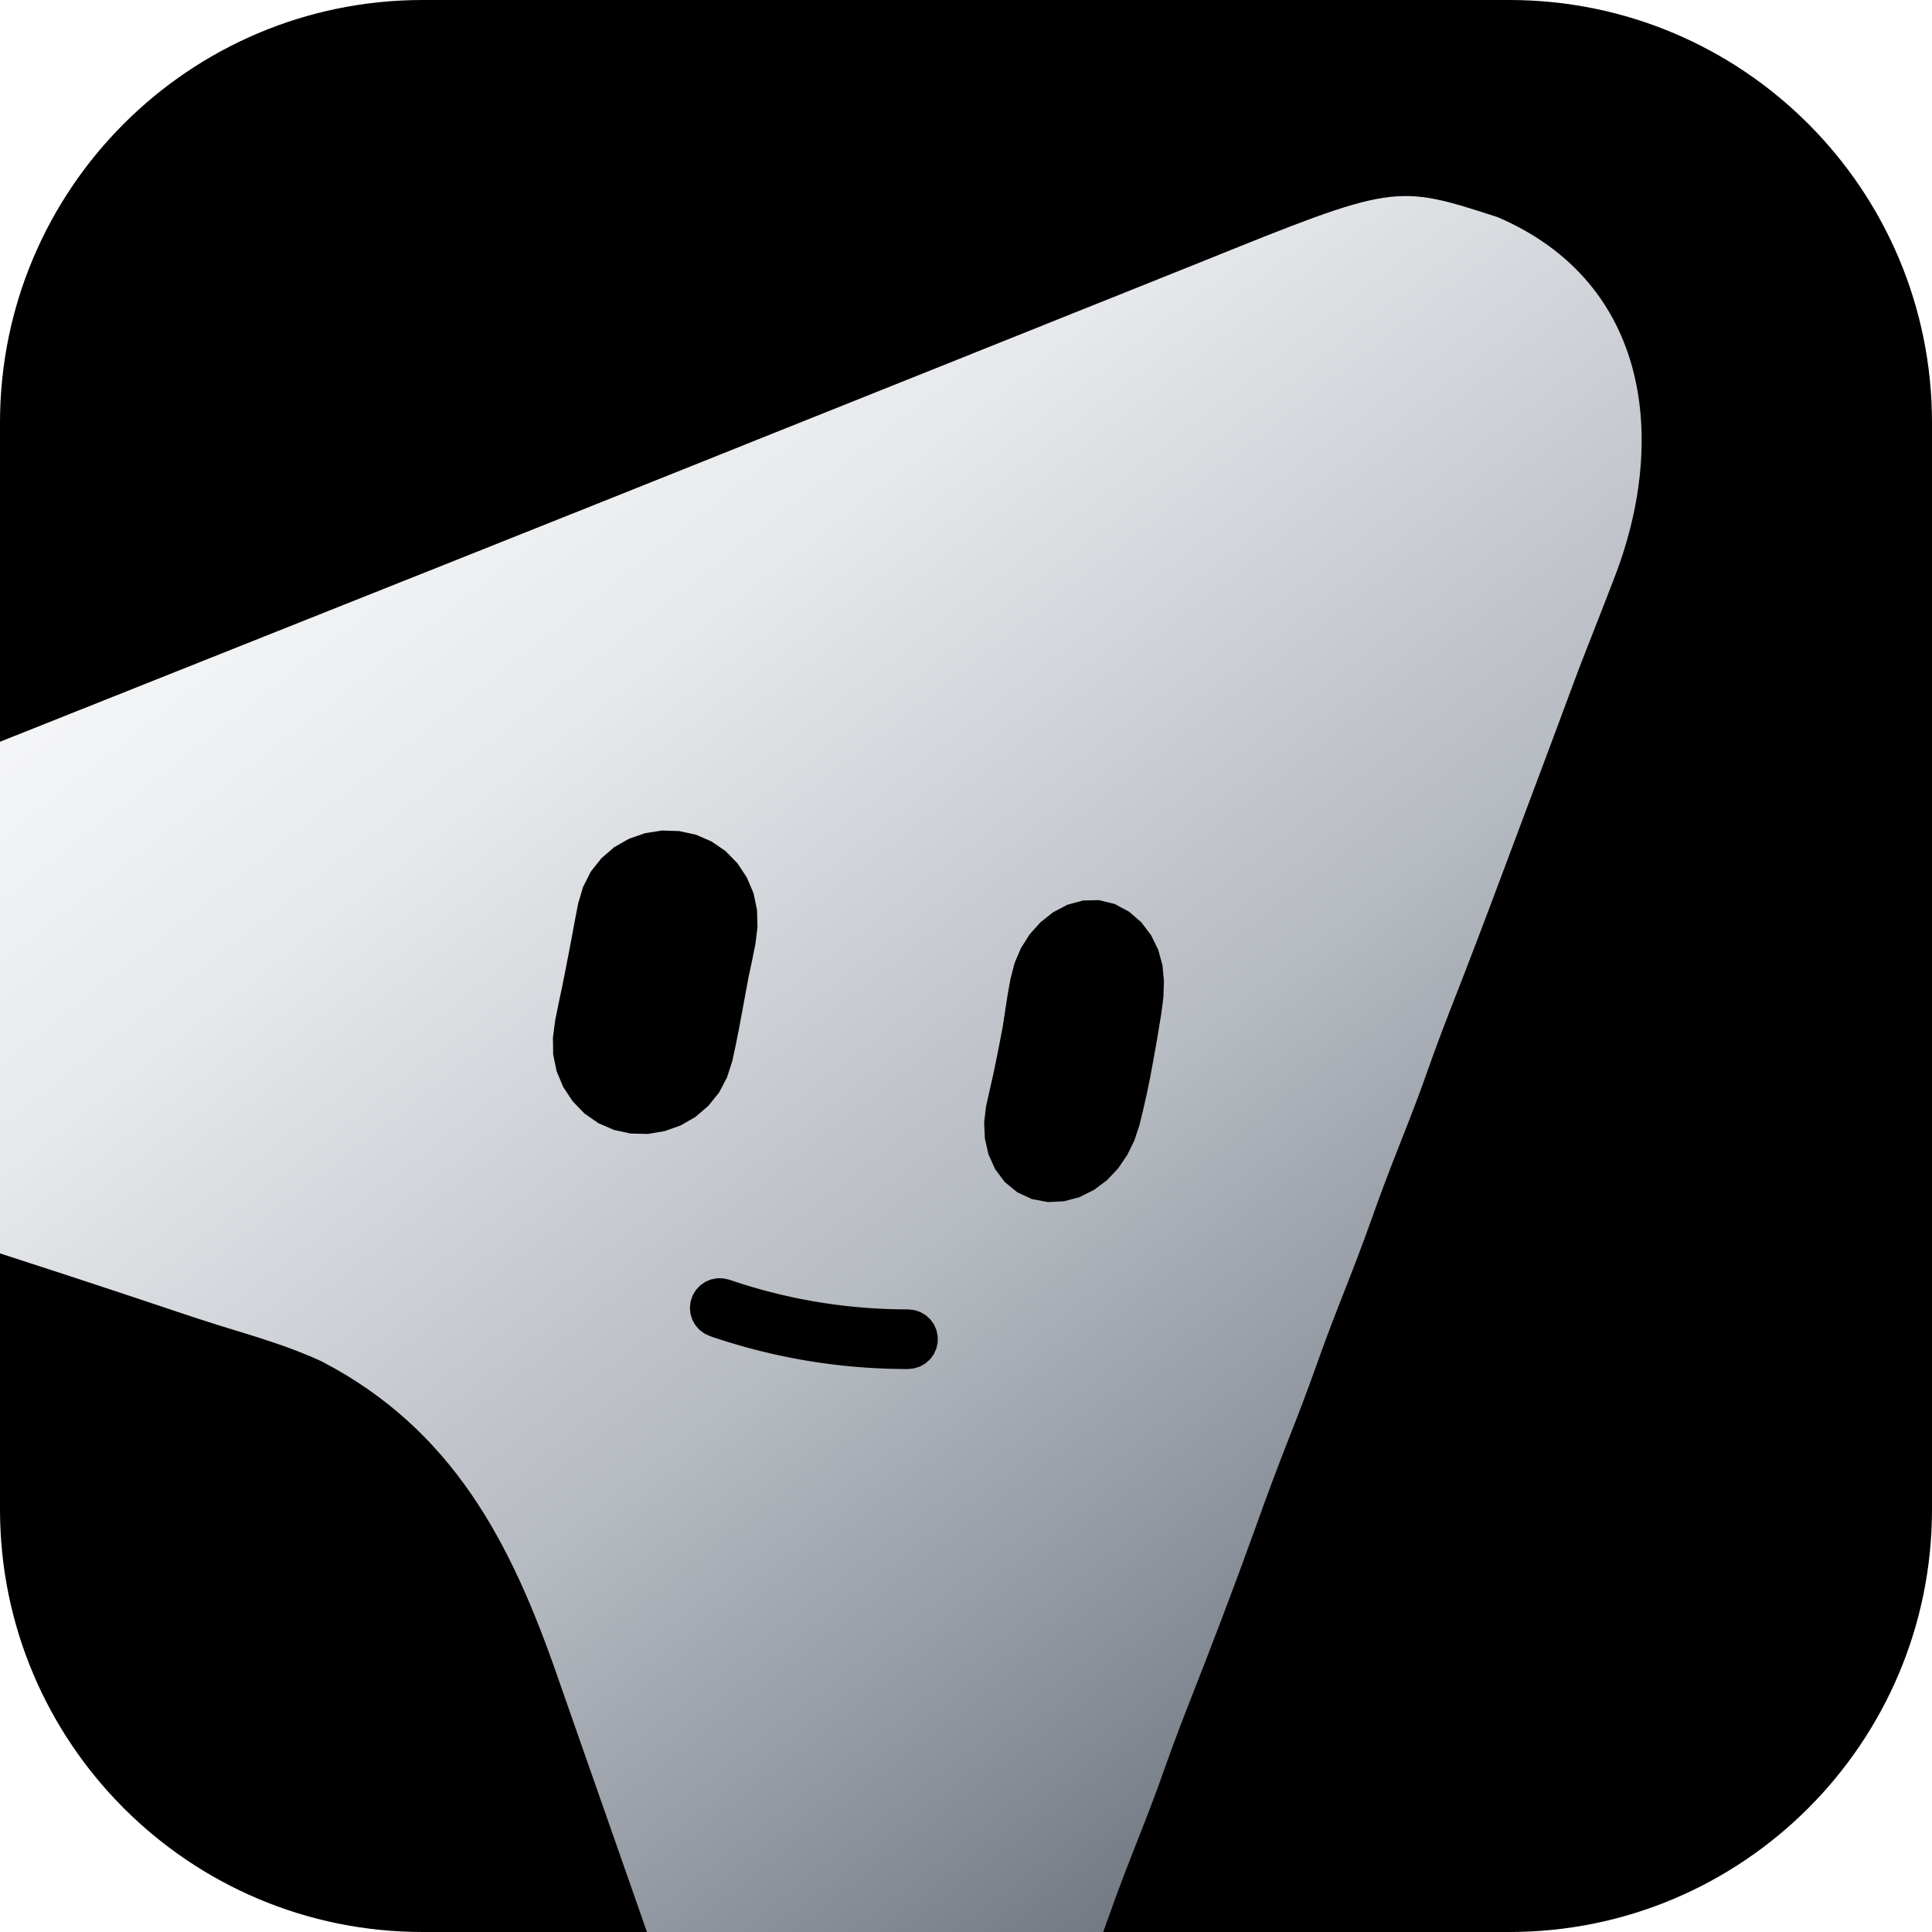
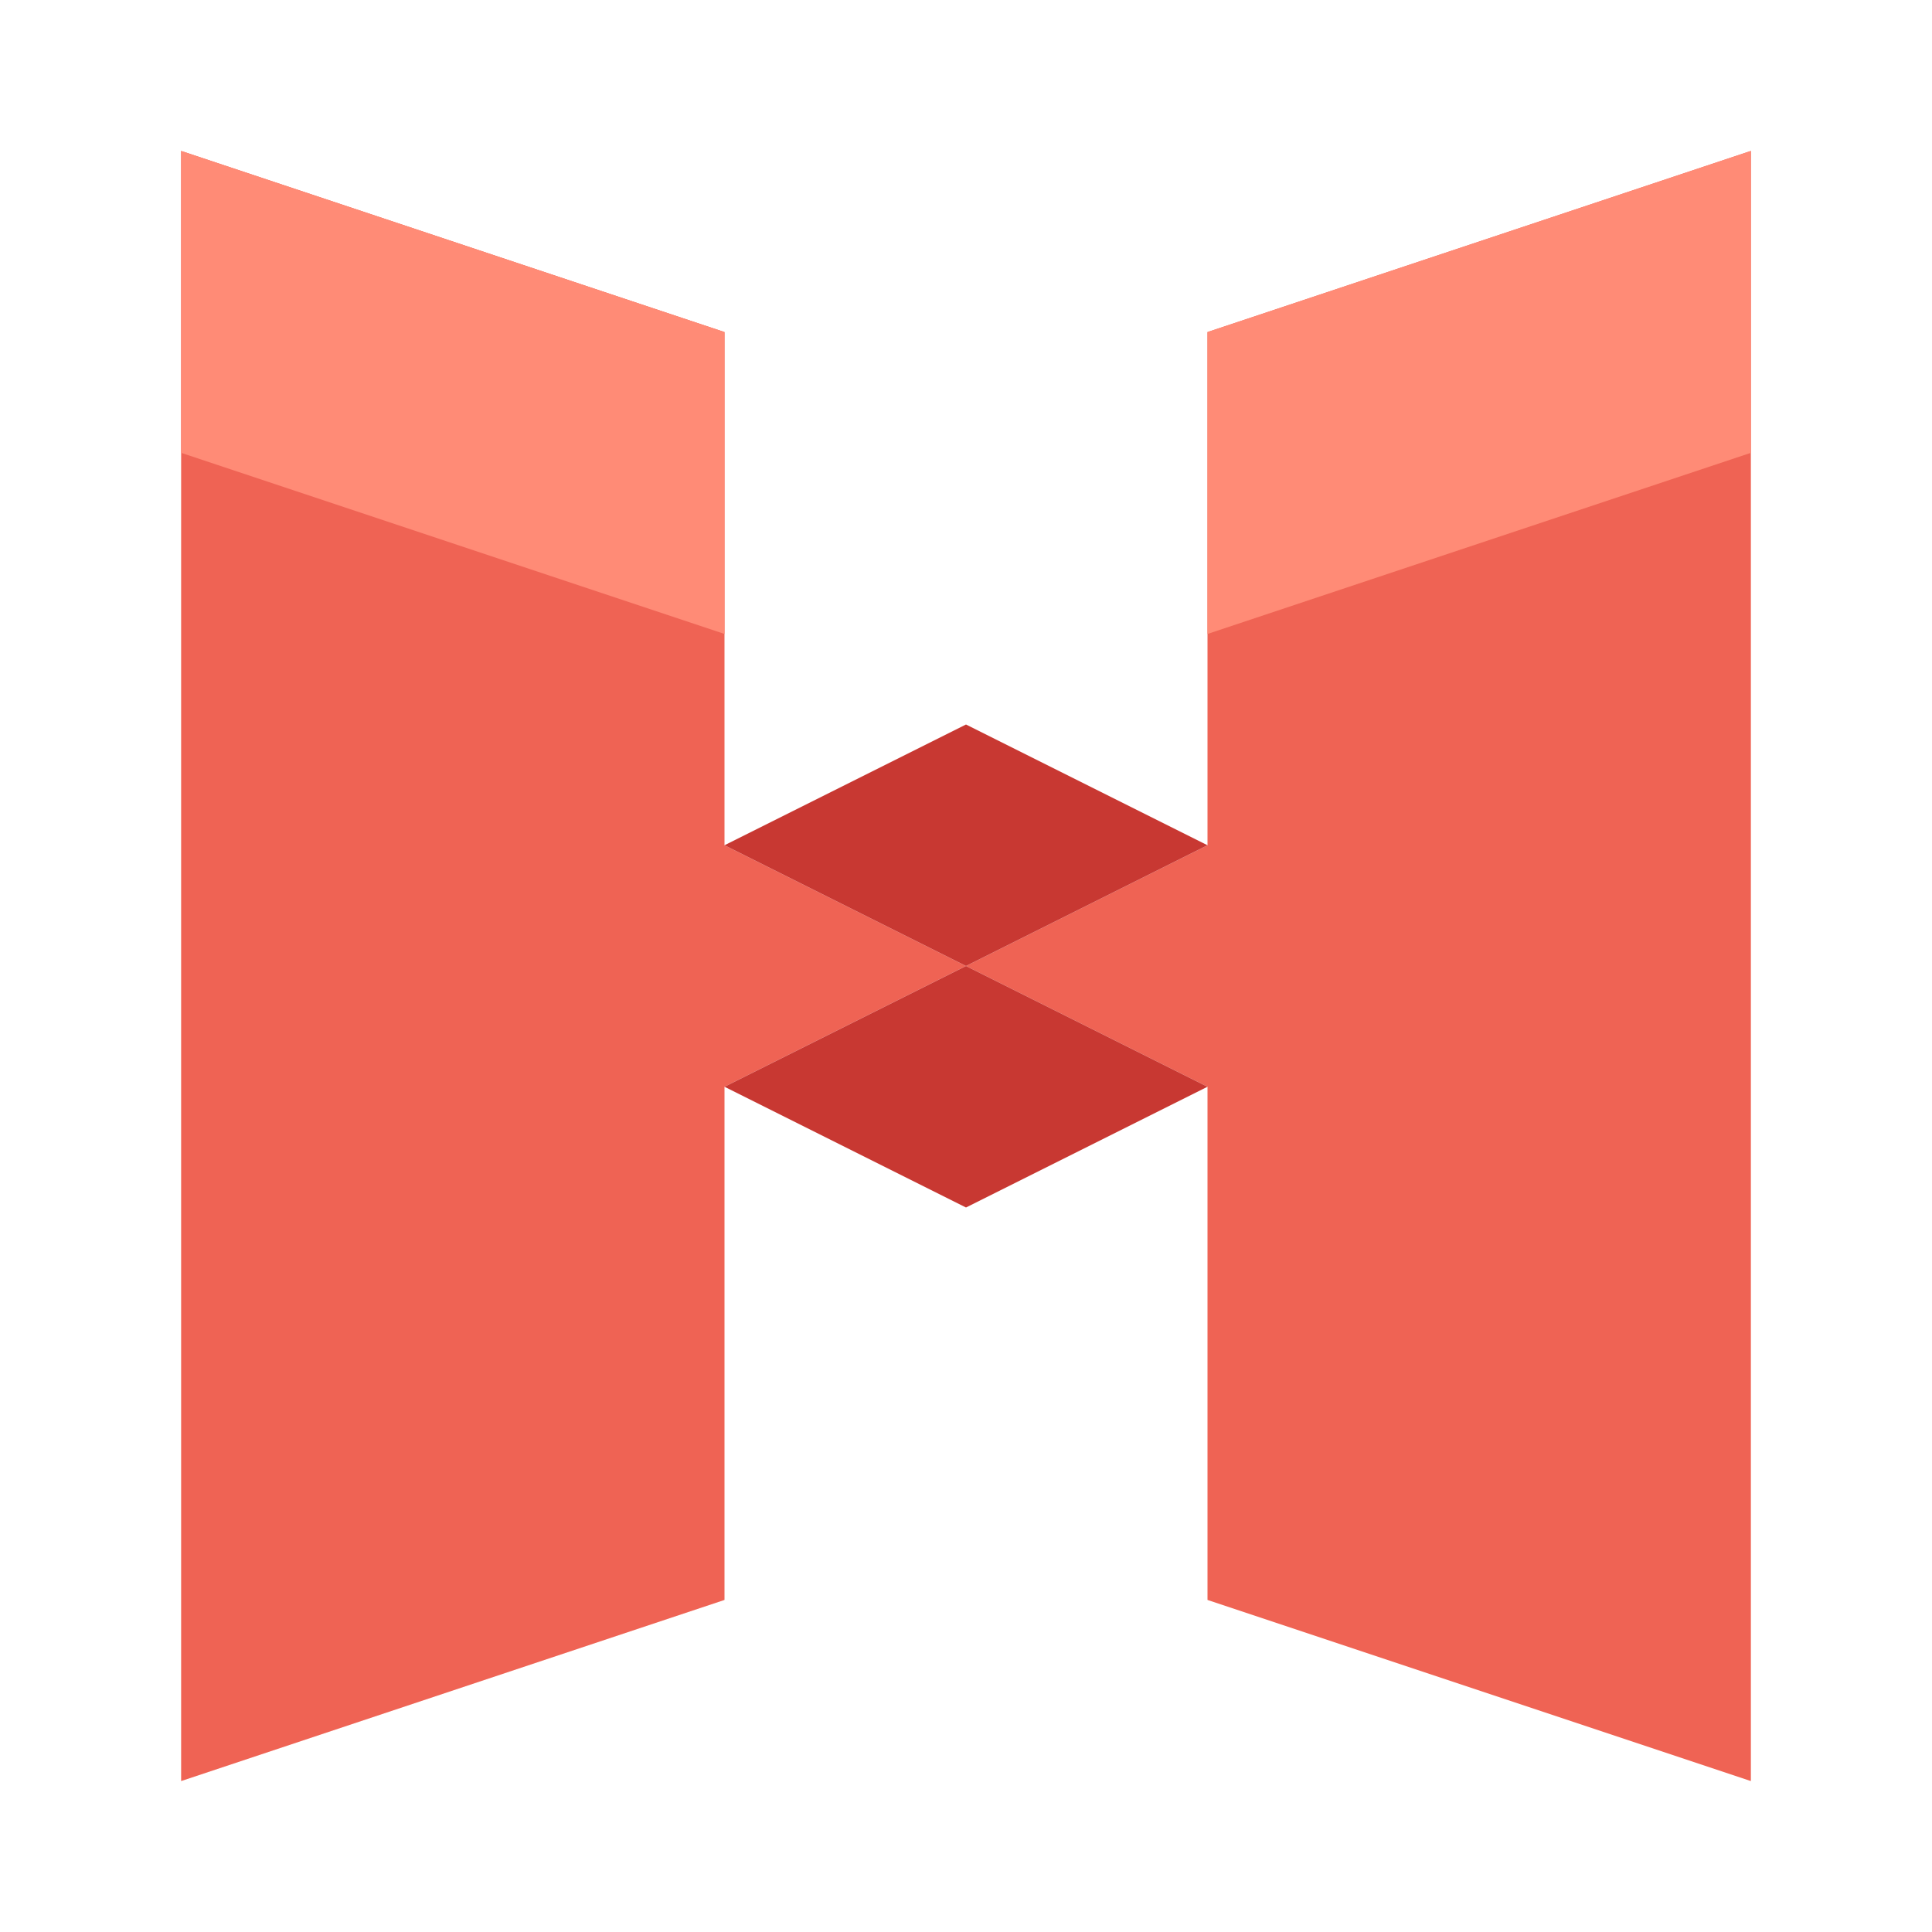
- <svg xmlns="http://www.w3.org/2000/svg" viewBox="0 0 1024 1024" role="img" aria-labelledby="title desc">
-   <defs>
-     <clipPath id="tile">
-       <rect width="1024" height="1024" rx="224" />
-     </clipPath>
-     <linearGradient id="mascot-grey" x1="18%" y1="10%" x2="84%" y2="94%">
-       <stop offset="0" stop-color="#FFFFFF" />
-       <stop offset="0.28" stop-color="#E6E8EB" />
-       <stop offset="0.58" stop-color="#B7BBC2" />
-       <stop offset="0.82" stop-color="#848A94" />
-       <stop offset="1" stop-color="#5B616B" />
-     </linearGradient>
-   </defs>
-   <g clip-path="url(#tile)">
-     <rect width="1024" height="1024" fill="#000000" />
-     <path fill="url(#mascot-grey)" fill-rule="evenodd" d="M 855.02 307.86 C 853.52 311.72 852.03 315.58 850.54 319.44 C 847.65 326.93 844.71 334.40 841.76 341.87 C 836.84 354.31 832.20 366.84 827.57 379.39 C 821.95 394.57 816.25 409.71 810.56 424.86 C 805.83 437.46 801.11 450.05 796.40 462.65 C 787.38 486.76 778.27 510.81 768.83 534.76 C 763.60 548.10 758.73 561.55 753.95 575.06 C 749.45 587.42 744.60 599.64 739.78 611.88 C 735.43 622.96 731.25 634.06 727.28 645.28 C 721.93 660.40 716.12 675.31 710.24 690.23 C 705.89 701.30 701.71 712.41 697.74 723.63 C 693.08 736.80 688.09 749.80 682.97 762.80 C 676.91 778.19 671.13 793.65 665.60 809.25 C 653.91 841.70 641.59 873.92 628.95 906.00 C 623.71 919.35 618.85 932.79 614.07 946.31 C 609.57 958.67 604.72 970.89 599.90 983.13 C 595.55 994.20 591.37 1005.31 587.40 1016.53 C 553.14 1112.62 553.14 1112.62 516.31 1130.67 C 484.93 1144.17 457.26 1148.81 424.19 1137.67 C 400.29 1127.05 375.46 1112.10 364.88 1086.92 C 364.25 1085.10 363.61 1083.28 362.96 1081.41 C 362.22 1079.31 361.48 1077.21 360.72 1075.05 C 359.54 1071.62 359.54 1071.62 358.33 1068.13 C 357.48 1065.70 356.63 1063.28 355.75 1060.79 C 353.91 1055.53 352.07 1050.26 350.24 1045.00 C 347.33 1036.64 344.40 1028.28 341.47 1019.93 C 333.12 996.17 324.81 972.41 316.52 948.64 C 311.44 934.09 306.34 919.55 301.23 905.02 C 299.29 899.50 297.37 893.99 295.45 888.47 C 270.91 817.76 240.19 757.92 170.76 721.70 C 153.30 713.50 134.62 708.21 116.24 702.53 C 101.98 698.05 87.84 693.23 73.67 688.47 C 50.38 680.71 27.06 673.07 3.70 665.52 C -1.79 663.74 -7.29 661.95 -12.78 660.17 C -23.39 656.72 -34.01 653.33 -44.64 649.96 C -82.46 637.86 -119.55 625.93 -140.31 589.31 C -154.81 554.43 -162.14 524.71 -148.01 488.11 C -134.11 458.09 -112.06 437.84 -81.52 425.66 C -78.53 424.47 -75.54 423.27 -72.47 422.04 C -69.20 420.74 -65.93 419.44 -62.56 418.10 C -59.04 416.70 -55.53 415.30 -52.02 413.89 C -42.38 410.04 -32.74 406.21 -23.10 402.37 C -12.74 398.25 -2.38 394.11 7.98 389.97 C 32.87 380.04 57.78 370.12 82.69 360.20 C 94.40 355.54 106.10 350.87 117.81 346.21 C 121.30 344.82 121.30 344.82 124.87 343.40 C 129.59 341.52 134.31 339.63 139.04 337.75 C 150.99 332.99 162.93 328.23 174.88 323.47 C 177.26 322.52 179.65 321.57 182.10 320.59 C 196.72 314.77 211.34 308.95 225.96 303.13 C 287.71 278.54 349.42 253.88 411.11 229.15 C 439.23 217.88 467.36 206.64 495.49 195.39 C 518.02 186.39 540.53 177.37 563.04 168.32 C 578.42 162.13 593.81 155.98 609.20 149.84 C 618.02 146.33 626.84 142.80 635.64 139.24 C 739.26 97.41 739.26 97.41 793.85 115.12 C 875.04 150.01 884.06 234.58 855.02 307.86 Z M 350.90 440.19 L 359.96 440.49 L 368.77 442.38 L 377.08 445.97 L 384.54 451.07 L 390.86 457.56 L 395.84 465.11 L 399.38 473.41 L 401.23 482.26 L 401.49 491.28 L 400.39 500.26 L 398.62 509.16 L 396.72 518.01 L 395.08 526.90 L 393.43 535.80 L 391.79 544.69 L 390.02 553.59 L 388.12 562.44 L 385.34 571.04 L 381.13 579.05 L 375.48 586.09 L 368.61 591.99 L 360.77 596.50 L 352.25 599.53 L 343.36 601.01 L 334.29 600.80 L 325.44 598.90 L 317.18 595.32 L 309.76 590.18 L 303.48 583.64 L 298.50 576.10 L 295.01 567.75 L 293.19 558.90 L 293.07 549.88 L 294.25 540.90 L 296.02 532.05 L 297.91 523.19 L 299.68 514.30 L 301.41 505.40 L 303.10 496.51 L 304.74 487.62 L 306.47 478.72 L 309.04 470.08 L 313.13 461.99 L 318.74 454.90 L 325.57 449.00 L 333.45 444.53 L 341.97 441.58 Z M 582.49 477.08 L 590.84 479.14 L 598.39 483.19 L 604.88 488.80 L 610.06 495.62 L 613.86 503.34 L 616.13 511.60 L 616.93 520.16 L 616.60 528.76 L 615.50 537.27 L 614.11 545.75 L 612.68 554.22 L 611.16 562.69 L 609.60 571.12 L 607.87 579.55 L 605.97 587.94 L 603.95 596.29 L 601.25 604.42 L 597.46 612.18 L 592.65 619.26 L 586.75 625.50 L 579.88 630.64 L 572.21 634.48 L 563.90 636.71 L 555.35 637.13 L 546.92 635.53 L 539.16 631.91 L 532.50 626.47 L 527.40 619.60 L 523.90 611.80 L 522.00 603.41 L 521.62 594.85 L 522.64 586.30 L 524.53 577.91 L 526.43 569.52 L 528.16 561.13 L 529.84 552.70 L 531.45 544.23 L 532.75 535.75 L 534.06 527.24 L 535.58 518.81 L 537.73 510.50 L 541.10 502.58 L 545.65 495.33 L 551.38 488.92 L 558.09 483.57 L 565.67 479.56 L 573.94 477.29 Z M 376.40 708.21 L 378.08 708.79 L 379.81 709.36 L 381.54 709.92 L 383.28 710.48 L 385.01 711.02 L 386.75 711.56 L 388.49 712.08 L 390.23 712.60 L 391.97 713.10 L 393.72 713.60 L 395.46 714.08 L 397.21 714.56 L 398.96 715.03 L 400.71 715.48 L 402.47 715.93 L 404.22 716.36 L 405.98 716.79 L 407.74 717.20 L 409.50 717.61 L 411.26 718.00 L 413.02 718.39 L 414.79 718.76 L 416.56 719.13 L 418.33 719.48 L 420.10 719.83 L 421.87 720.16 L 423.65 720.49 L 425.42 720.81 L 427.20 721.11 L 428.98 721.41 L 430.76 721.69 L 432.54 721.97 L 434.33 722.23 L 436.11 722.49 L 437.90 722.73 L 439.69 722.97 L 441.48 723.19 L 443.28 723.41 L 445.07 723.61 L 446.87 723.81 L 448.66 723.99 L 450.46 724.17 L 452.26 724.33 L 454.07 724.49 L 455.87 724.63 L 457.68 724.77 L 459.48 724.89 L 461.29 725.01 L 463.10 725.11 L 464.91 725.21 L 466.73 725.29 L 468.54 725.37 L 470.36 725.43 L 472.17 725.49 L 473.99 725.53 L 475.81 725.57 L 477.63 725.59 L 479.46 725.61 L 481.24 725.61 L 481.24 725.61 L 484.53 725.28 L 487.67 724.27 L 490.54 722.62 L 493.00 720.42 L 494.95 717.75 L 496.30 714.73 L 497.00 711.50 L 497.01 708.20 L 496.33 704.96 L 494.99 701.94 L 493.06 699.26 L 490.61 697.04 L 487.75 695.38 L 484.61 694.35 L 481.33 694.00 L 481.33 694.00 L 479.63 694.00 L 477.98 693.98 L 476.33 693.96 L 474.69 693.93 L 473.04 693.89 L 471.40 693.84 L 469.76 693.78 L 468.12 693.71 L 466.48 693.63 L 464.84 693.55 L 463.21 693.45 L 461.58 693.35 L 459.95 693.24 L 458.32 693.11 L 456.69 692.98 L 455.06 692.84 L 453.44 692.69 L 451.82 692.54 L 450.19 692.37 L 448.57 692.19 L 446.96 692.01 L 445.34 691.81 L 443.72 691.61 L 442.11 691.40 L 440.50 691.18 L 438.89 690.95 L 437.28 690.71 L 435.67 690.46 L 434.07 690.20 L 432.46 689.94 L 430.86 689.66 L 429.26 689.38 L 427.66 689.08 L 426.06 688.78 L 424.47 688.47 L 422.87 688.15 L 421.28 687.82 L 419.68 687.48 L 418.09 687.13 L 416.50 686.78 L 414.92 686.41 L 413.33 686.04 L 411.75 685.65 L 410.16 685.26 L 408.58 684.86 L 407.00 684.45 L 405.42 684.03 L 403.84 683.60 L 402.26 683.16 L 400.69 682.71 L 399.11 682.26 L 397.54 681.79 L 395.97 681.32 L 394.40 680.84 L 392.83 680.34 L 391.26 679.84 L 389.70 679.33 L 388.13 678.81 L 386.53 678.27 L 386.53 678.27 L 383.31 677.54 L 380.00 677.50 L 376.76 678.15 L 373.73 679.46 L 371.03 681.37 L 368.79 683.80 L 367.10 686.64 L 366.04 689.77 L 365.66 693.05 L 365.96 696.34 L 366.95 699.49 L 368.56 702.38 L 370.74 704.86 L 373.39 706.83 L 376.40 708.21 Z" />
-   </g>
+ <svg xmlns="http://www.w3.org/2000/svg" viewBox="0 0 64 64" role="img" aria-labelledby="title">
+   <path fill="#ef6354" d="M6 5 24 11v17l8 4-8 4v17L6 59zM58 5 40 11v17l-8 4 8 4v17l18 6z" />
+   <path fill="#c83832" d="m24 28 8-4 8 4-8 4zM24 36l8 4 8-4-8-4z" />
+   <path fill="#ff8b76" d="m6 5 18 6v10L6 15zM40 11 58 5v10l-18 6z" />
</svg>
